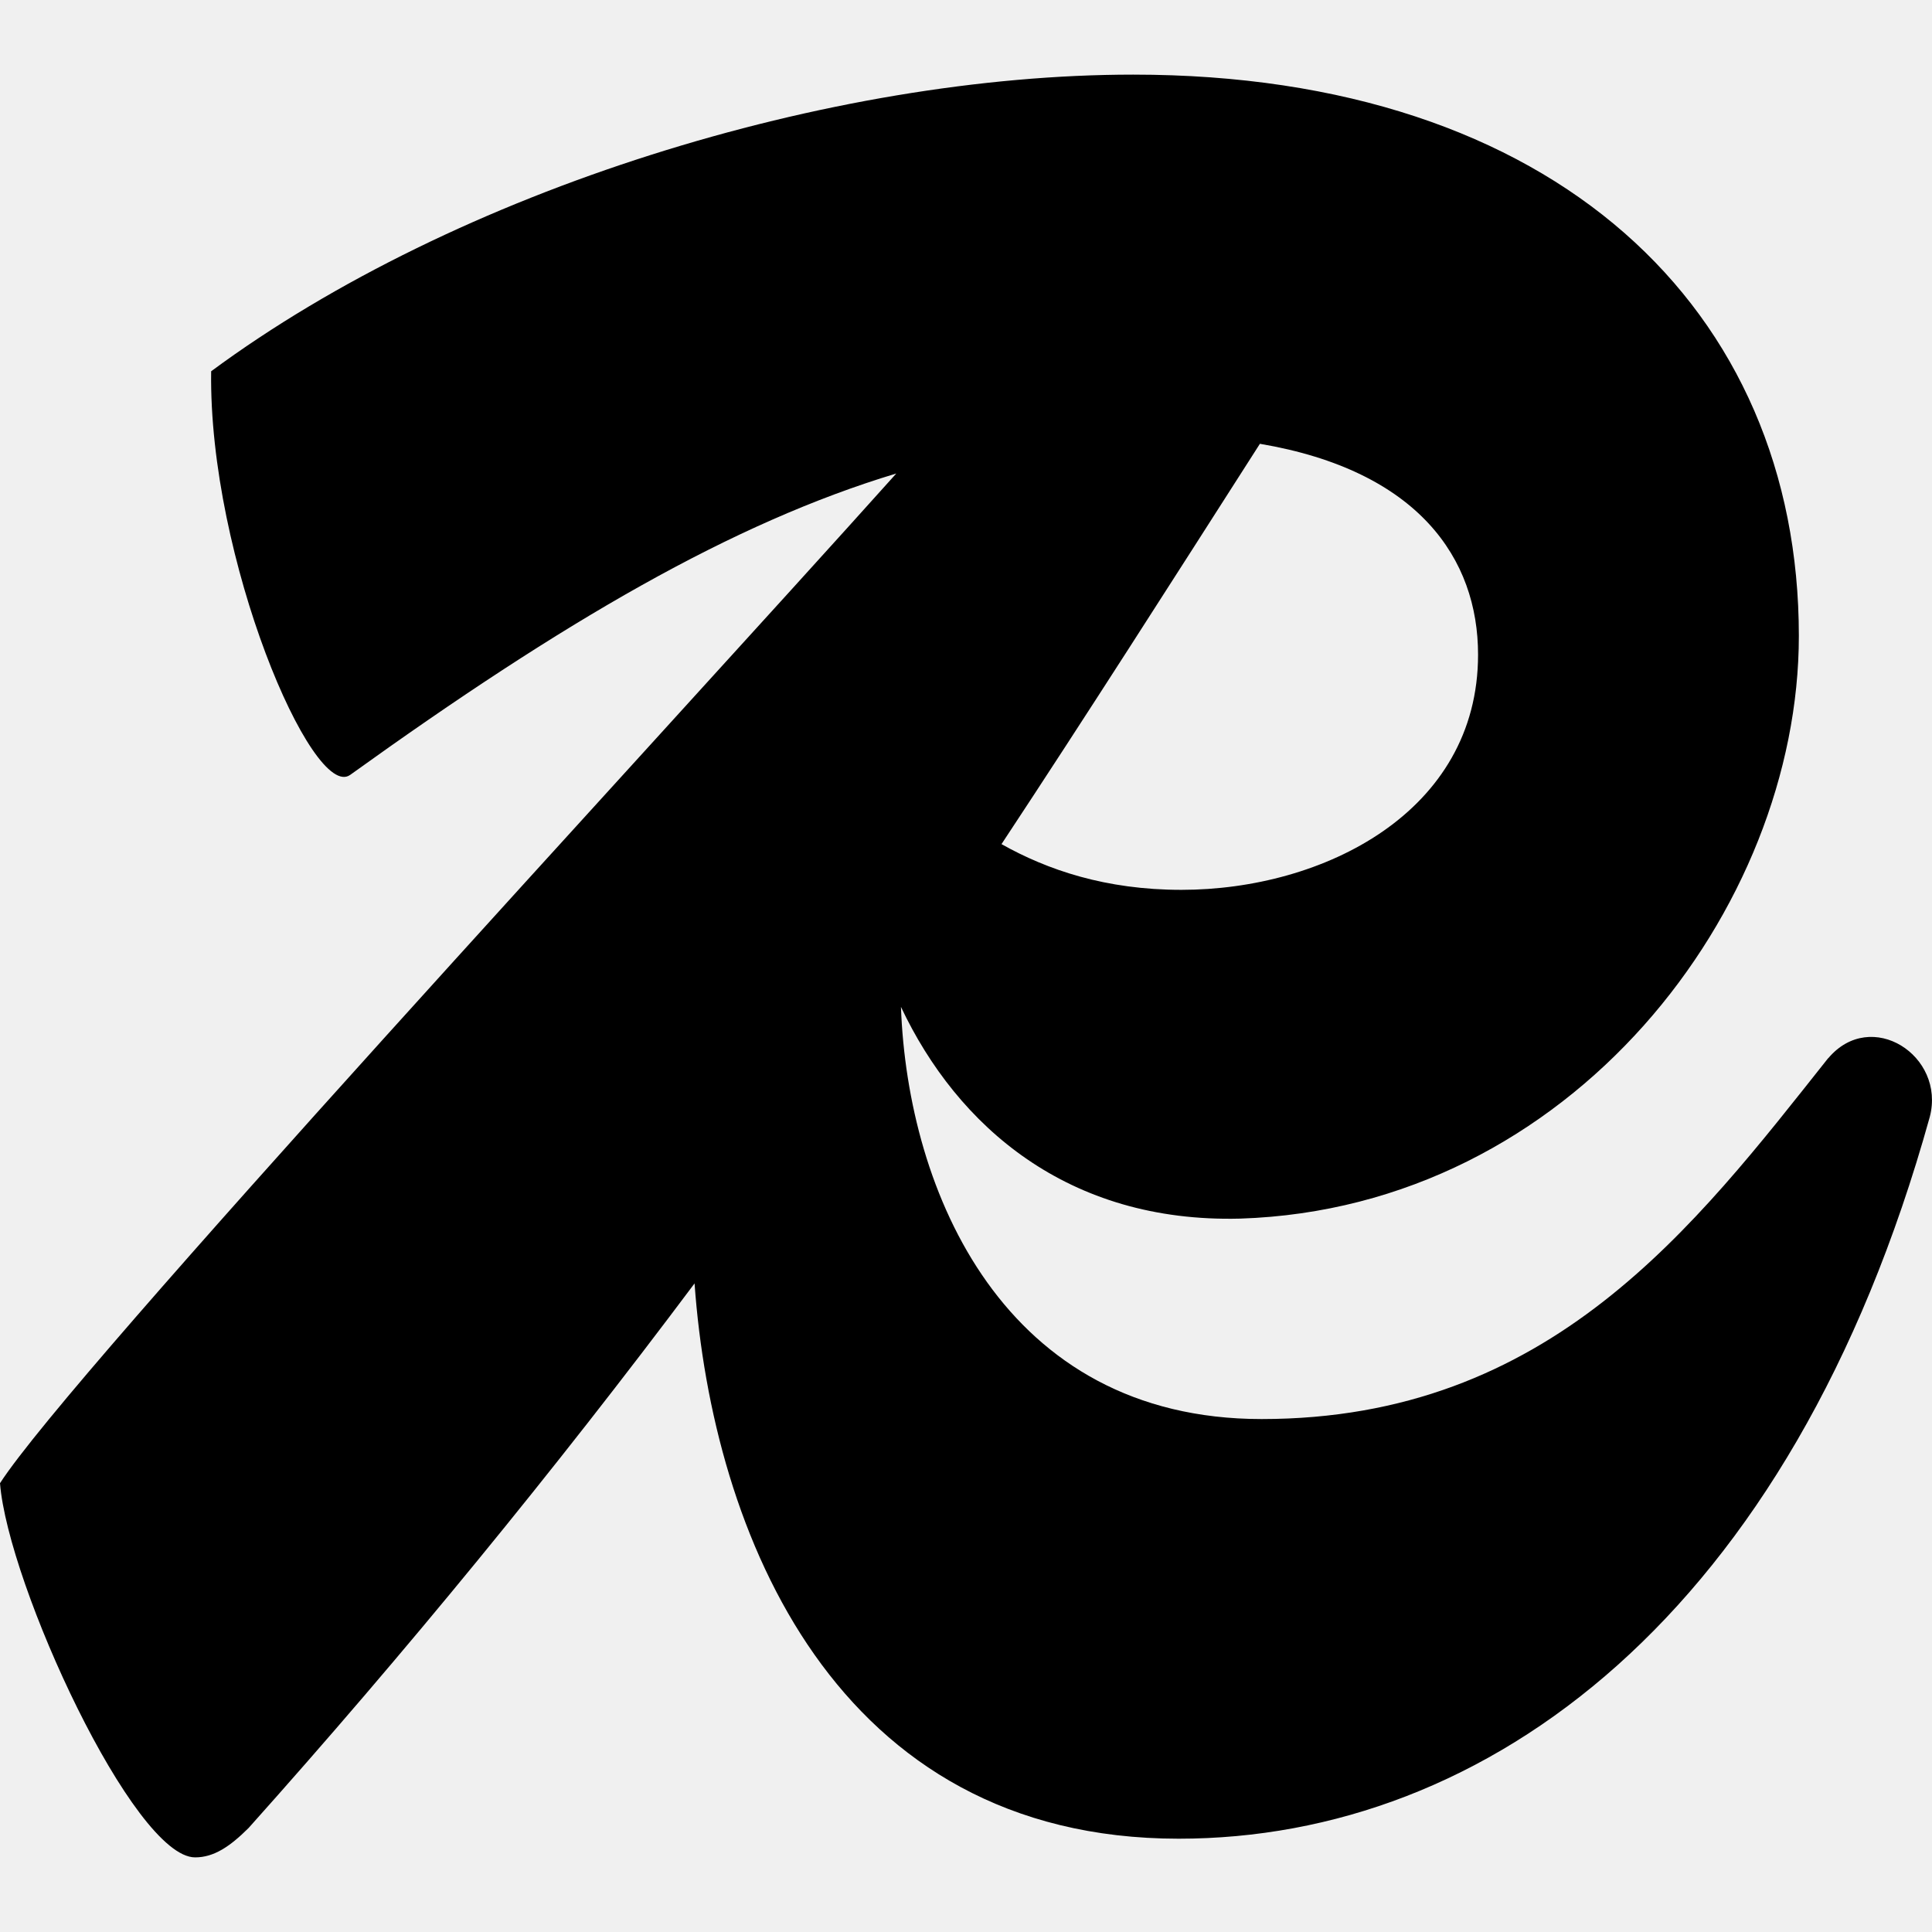
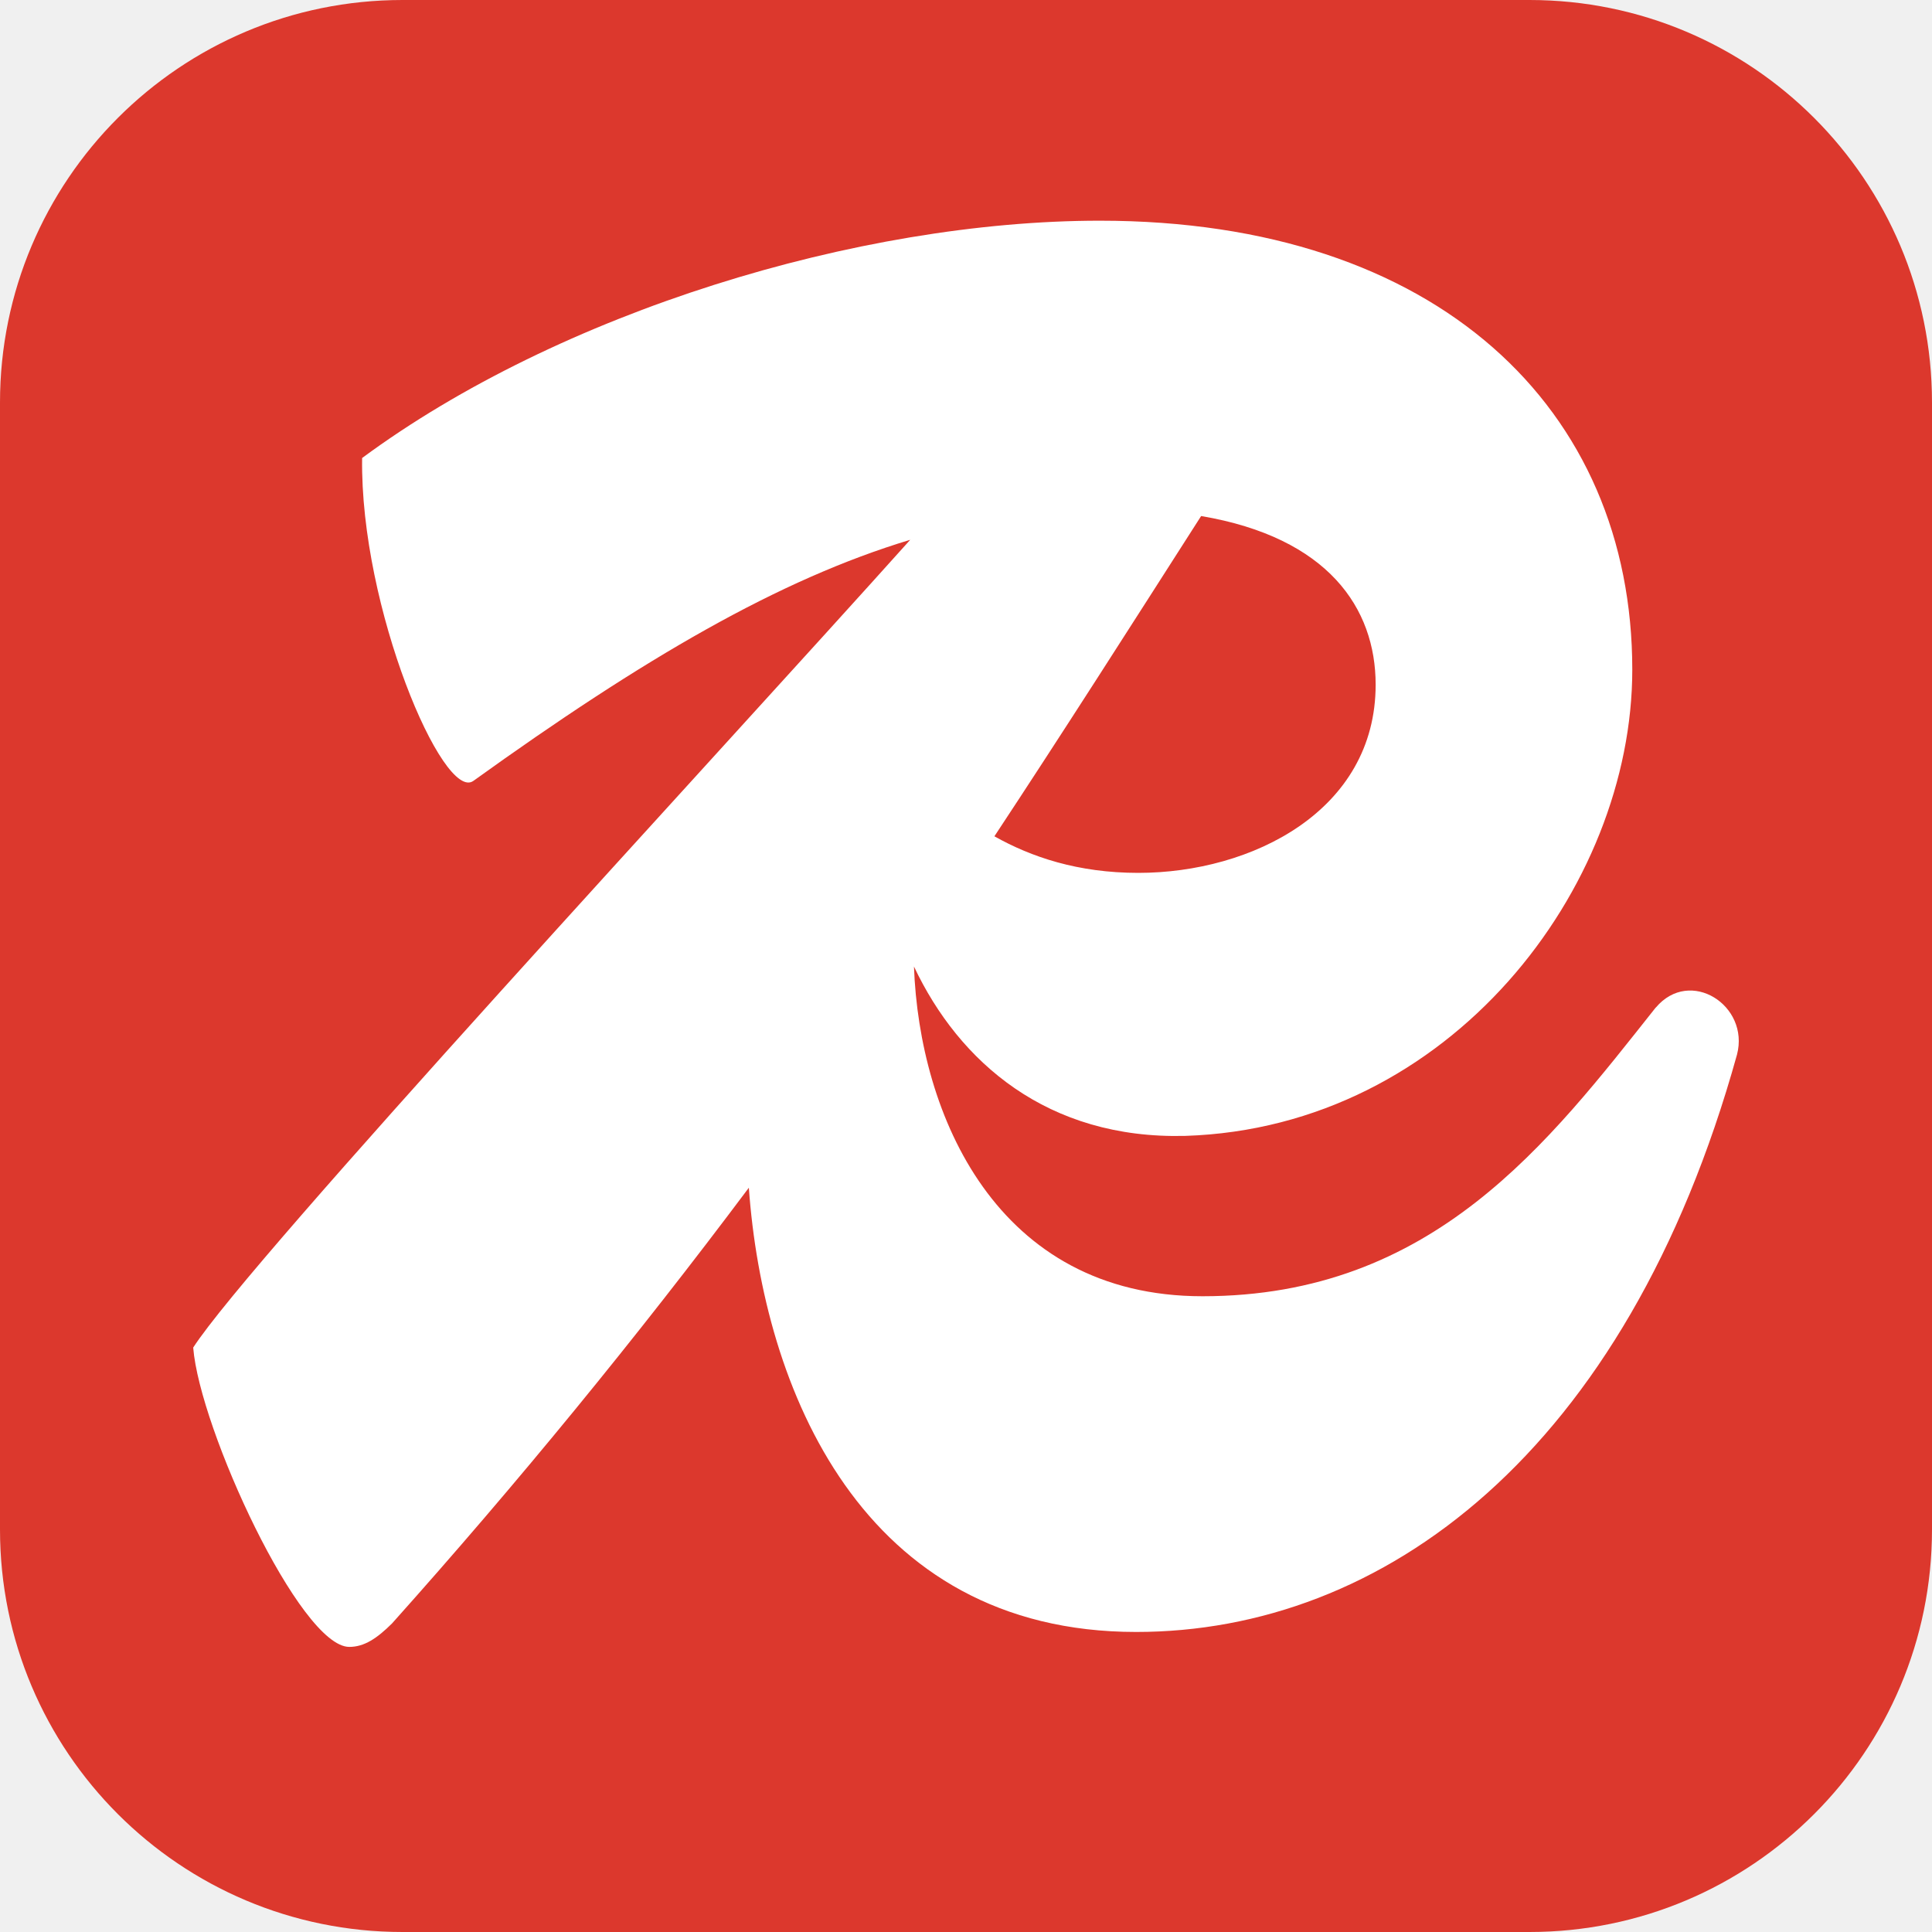
- <svg xmlns="http://www.w3.org/2000/svg" role="img" viewBox="0 0 24 24">
-   <path d="M22.71 13.145c-1.66 2.092-3.452 4.483-7.038 4.483-3.203 0-4.397-2.825-4.48-5.12.701 1.484 2.073 2.685 4.214 2.63 4.117-.133 6.94-3.852 6.94-7.239 0-4.05-3.022-6.972-8.268-6.972-3.752 0-8.4 1.428-11.455 3.685C2.59 6.937 3.885 9.958 4.35 9.626c2.648-1.904 4.748-3.13 6.784-3.744C8.12 9.244.886 17.05 0 18.425c.1 1.261 1.66 4.648 2.424 4.648.232 0 .431-.133.664-.365a100.49 100.49 0 0 0 5.54-6.765c.222 3.104 1.748 6.898 6.014 6.898 3.819 0 7.604-2.756 9.33-8.965.2-.764-.73-1.361-1.261-.73zm-4.349-5.013c0 1.959-1.926 2.922-3.685 2.922-.941 0-1.664-.247-2.235-.568 1.051-1.592 2.092-3.225 3.21-4.973 1.972.334 2.71 1.43 2.71 2.619z" />
+ <svg xmlns="http://www.w3.org/2000/svg" viewBox="0 0 24 24">
+   <rect width="24" height="24" rx="5" fill="#DC382D" />
+   <path fill="#FFFFFF" d="M22.71 13.145c-1.66 2.092-3.452 4.483-7.038 4.483-3.203 0-4.397-2.825-4.48-5.12.701 1.484 2.073 2.685 4.214 2.63 4.117-.133 6.94-3.852 6.94-7.239 0-4.05-3.022-6.972-8.268-6.972-3.752 0-8.4 1.428-11.455 3.685C2.59 6.937 3.885 9.958 4.35 9.626c2.648-1.904 4.748-3.13 6.784-3.744C8.12 9.244.886 17.05 0 18.425c.1 1.261 1.66 4.648 2.424 4.648.232 0 .431-.133.664-.365a100.49 100.49 0 0 0 5.54-6.765c.222 3.104 1.748 6.898 6.014 6.898 3.819 0 7.604-2.756 9.33-8.965.2-.764-.73-1.361-1.261-.73zm-4.349-5.013c0 1.959-1.926 2.922-3.685 2.922-.941 0-1.664-.247-2.235-.568 1.051-1.592 2.092-3.225 3.21-4.973 1.972.334 2.71 1.43 2.71 2.619z" transform="scale(0.8) translate(3, 2.5)" />
</svg>
